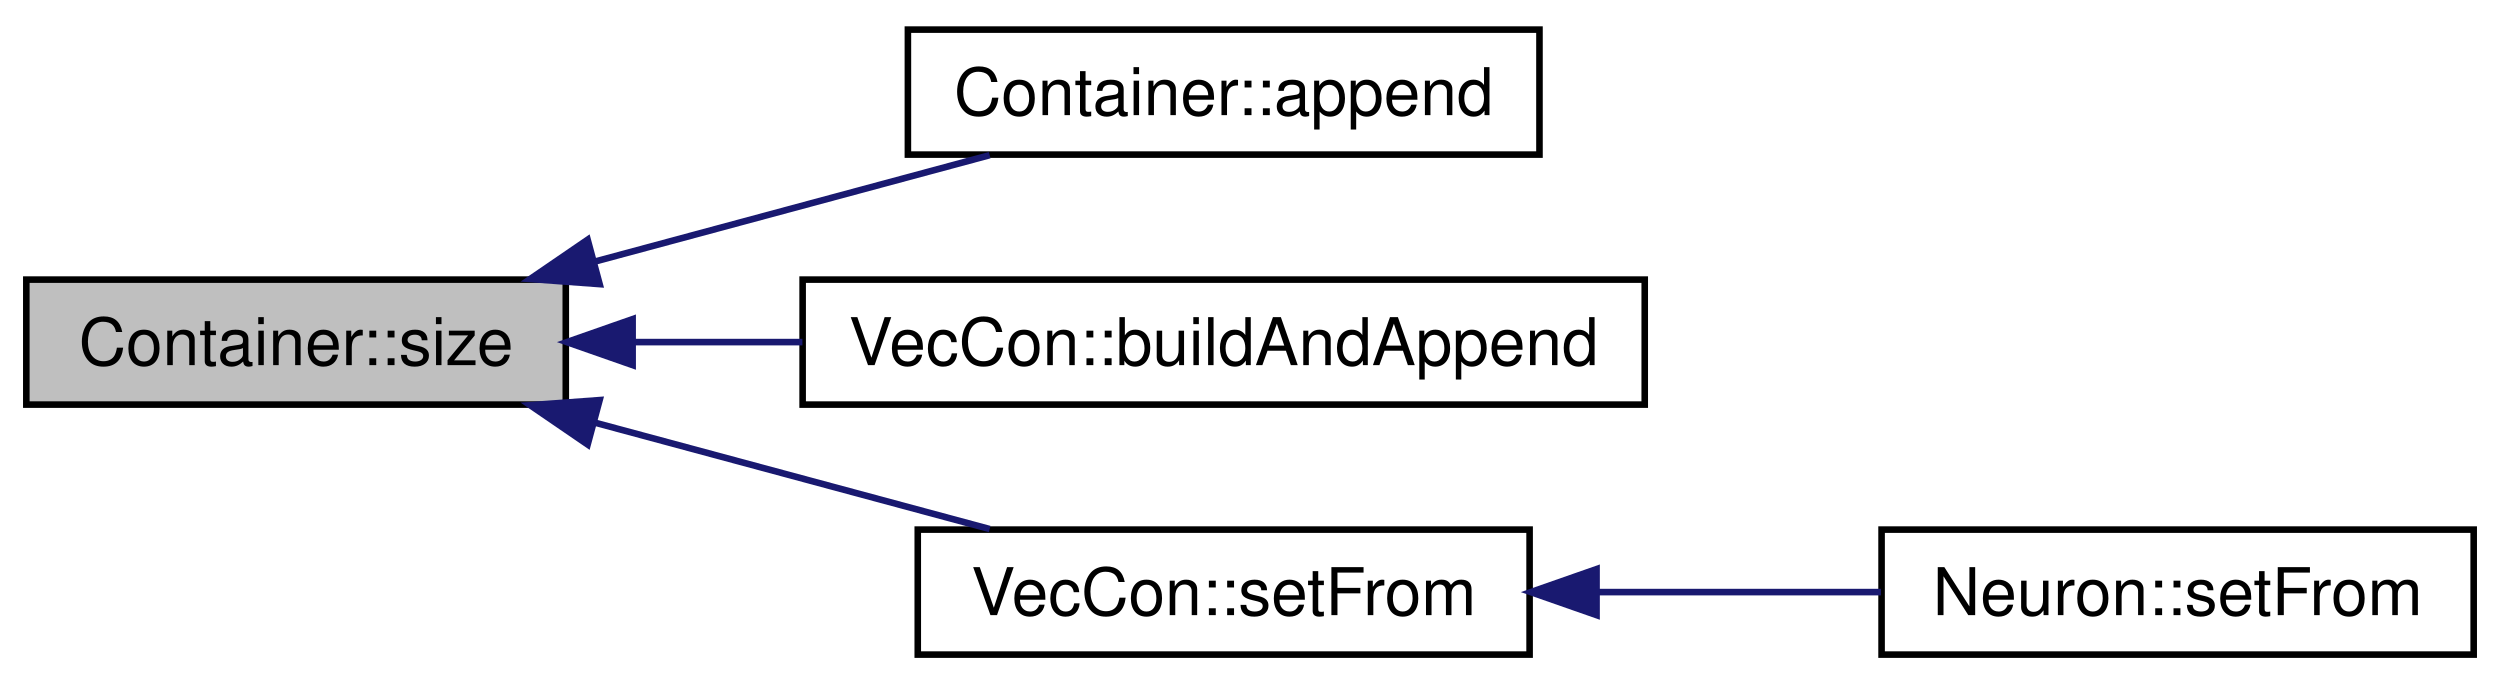
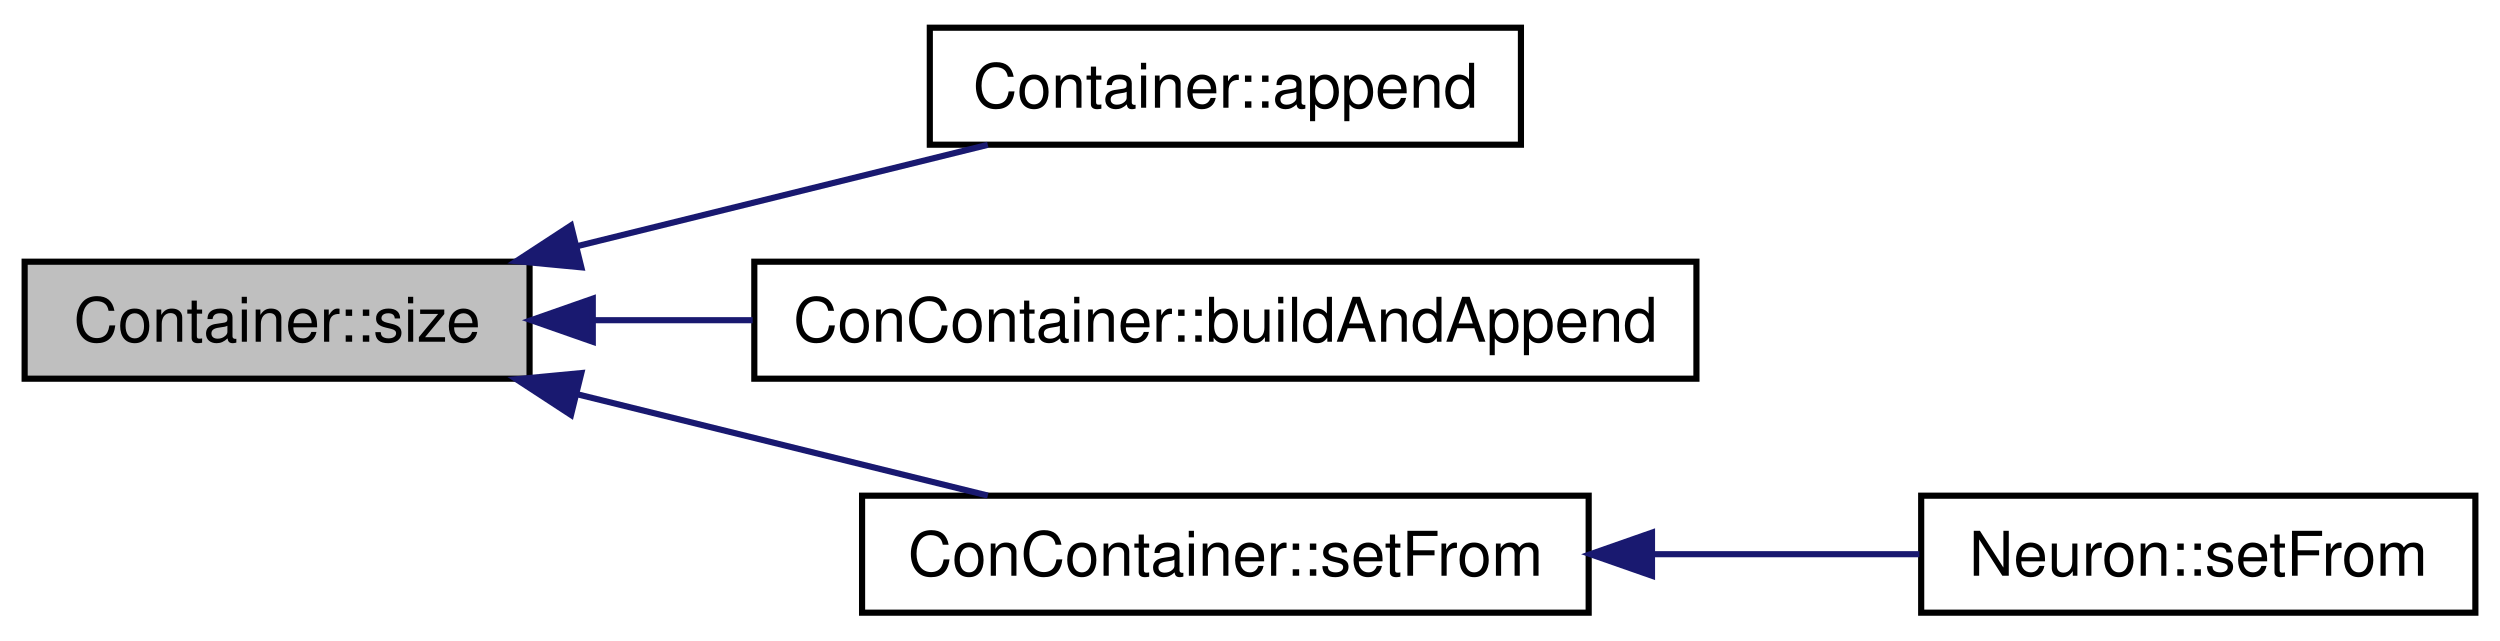
- <svg xmlns="http://www.w3.org/2000/svg" xmlns:xlink="http://www.w3.org/1999/xlink" width="380pt" height="104pt" viewBox="0.00 0.00 380.00 104.00">
+ <svg xmlns="http://www.w3.org/2000/svg" xmlns:xlink="http://www.w3.org/1999/xlink" width="406pt" height="104pt" viewBox="0.00 0.00 406.00 104.00">
  <g id="graph1" class="graph" transform="scale(1 1) rotate(0) translate(4 100)">
-     <polygon fill="white" stroke="white" points="-4,5 -4,-100 377,-100 377,5 -4,5" />
+     <polygon fill="white" stroke="white" points="-4,5 -4,-100 403,-100 403,5 -4,5" />
    <g id="node1" class="node">
      <polygon fill="#bfbfbf" stroke="black" points="0,-38.5 0,-57.5 82,-57.5 82,-38.5 0,-38.5" />
      <text text-anchor="middle" x="41" y="-44.5" font-family="Helvetica,sans-Serif" font-size="10.00">Container::size</text>
    </g>
    <g id="node3" class="node">
      <a xlink:href="class_container.html#a86d42cf807e073724bd2f8e08dcdfefa" target="_top" xlink:title="Appends a Container&lt;T&gt; object.">
-         <polygon fill="white" stroke="black" points="134,-76.5 134,-95.5 230,-95.5 230,-76.5 134,-76.5" />
-         <text text-anchor="middle" x="182" y="-82.5" font-family="Helvetica,sans-Serif" font-size="10.00">Container::append</text>
+         <polygon fill="white" stroke="black" points="147,-76.5 147,-95.5 243,-95.5 243,-76.5 147,-76.5" />
+         <text text-anchor="middle" x="195" y="-82.5" font-family="Helvetica,sans-Serif" font-size="10.00">Container::append</text>
      </a>
    </g>
    <g id="edge2" class="edge">
-       <path fill="none" stroke="midnightblue" d="M86.44,-60.246C105.875,-65.484 128.231,-71.509 146.431,-76.414" />
-       <polygon fill="midnightblue" stroke="midnightblue" points="87.147,-56.812 76.58,-57.589 85.325,-63.571 87.147,-56.812" />
+       <path fill="none" stroke="midnightblue" d="M89.794,-60.04C111.308,-65.349 136.232,-71.499 156.419,-76.48" />
+       <polygon fill="midnightblue" stroke="midnightblue" points="90.408,-56.587 79.861,-57.589 88.731,-63.383 90.408,-56.587" />
    </g>
    <g id="node5" class="node">
-       <a xlink:href="class_vec_con.html#a7234c09d040d7114209137176d384566" target="_top" xlink:title="Builds Con objects and appends them to collection.">
-         <polygon fill="white" stroke="black" points="118,-38.5 118,-57.5 246,-57.5 246,-38.5 118,-38.5" />
-         <text text-anchor="middle" x="182" y="-44.5" font-family="Helvetica,sans-Serif" font-size="10.00">VecCon::buildAndAppend</text>
+       <a xlink:href="class_con_container.html#a7a4303c5597439ae3be57fa9707a6fd4" target="_top" xlink:title="Builds Con objects and appends them to collection.">
+         <polygon fill="white" stroke="black" points="118.5,-38.5 118.5,-57.5 271.5,-57.5 271.5,-38.5 118.5,-38.5" />
+         <text text-anchor="middle" x="195" y="-44.5" font-family="Helvetica,sans-Serif" font-size="10.00">ConContainer::buildAndAppend</text>
      </a>
    </g>
    <g id="edge4" class="edge">
-       <path fill="none" stroke="midnightblue" d="M92.433,-48C100.733,-48 109.414,-48 117.967,-48" />
-       <polygon fill="midnightblue" stroke="midnightblue" points="92.162,-44.5 82.162,-48 92.162,-51.5 92.162,-44.5" />
+       <path fill="none" stroke="midnightblue" d="M92.493,-48C100.779,-48 109.509,-48 118.234,-48" />
+       <polygon fill="midnightblue" stroke="midnightblue" points="92.269,-44.5 82.269,-48 92.269,-51.5 92.269,-44.5" />
    </g>
    <g id="node7" class="node">
-       <a xlink:href="class_vec_con.html#a280ee1e24c44c8aeff1c4c4076322b71" target="_top" xlink:title="Setter of the from fields of the Con objects related to VecCon.">
-         <polygon fill="white" stroke="black" points="135.5,-0.5 135.5,-19.5 228.5,-19.5 228.5,-0.5 135.5,-0.5" />
-         <text text-anchor="middle" x="182" y="-6.5" font-family="Helvetica,sans-Serif" font-size="10.00">VecCon::setFrom</text>
+       <a xlink:href="class_con_container.html#aa7f1bbd910afe9c4241e8bd4d5fbc497" target="_top" xlink:title="Setter of the from fields of the Con objects related to ConContainer.">
+         <polygon fill="white" stroke="black" points="136,-0.5 136,-19.5 254,-19.5 254,-0.5 136,-0.5" />
+         <text text-anchor="middle" x="195" y="-6.5" font-family="Helvetica,sans-Serif" font-size="10.00">ConContainer::setFrom</text>
      </a>
    </g>
    <g id="edge6" class="edge">
-       <path fill="none" stroke="midnightblue" d="M86.44,-35.754C105.875,-30.516 128.231,-24.491 146.431,-19.586" />
-       <polygon fill="midnightblue" stroke="midnightblue" points="85.325,-32.429 76.58,-38.411 87.147,-39.188 85.325,-32.429" />
+       <path fill="none" stroke="midnightblue" d="M89.794,-35.96C111.308,-30.651 136.232,-24.501 156.419,-19.52" />
+       <polygon fill="midnightblue" stroke="midnightblue" points="88.731,-32.617 79.861,-38.411 90.408,-39.413 88.731,-32.617" />
    </g>
    <g id="node9" class="node">
-       <a xlink:href="class_neuron.html#a2aa3a89c77ac950559689d6d48a044f9" target="_top" xlink:title="Neuron::setFrom">
-         <polygon fill="white" stroke="black" points="282,-0.5 282,-19.5 372,-19.5 372,-0.5 282,-0.5" />
-         <text text-anchor="middle" x="327" y="-6.5" font-family="Helvetica,sans-Serif" font-size="10.00">Neuron::setFrom</text>
+       <a xlink:href="class_neuron.html#ac8129f5de3ec1c143f40d507b6843649" target="_top" xlink:title="Neuron::setFrom">
+         <polygon fill="white" stroke="black" points="308,-0.5 308,-19.5 398,-19.5 398,-0.5 308,-0.5" />
+         <text text-anchor="middle" x="353" y="-6.5" font-family="Helvetica,sans-Serif" font-size="10.00">Neuron::setFrom</text>
      </a>
    </g>
    <g id="edge8" class="edge">
-       <path fill="none" stroke="midnightblue" d="M238.887,-10C253.161,-10 268.283,-10 281.894,-10" />
-       <polygon fill="midnightblue" stroke="midnightblue" points="238.677,-6.5 228.677,-10 238.677,-13.5 238.677,-6.5" />
+       <path fill="none" stroke="midnightblue" d="M264.356,-10C279.046,-10 294.188,-10 307.709,-10" />
+       <polygon fill="midnightblue" stroke="midnightblue" points="264.283,-6.5 254.283,-10 264.283,-13.5 264.283,-6.5" />
    </g>
  </g>
</svg>
